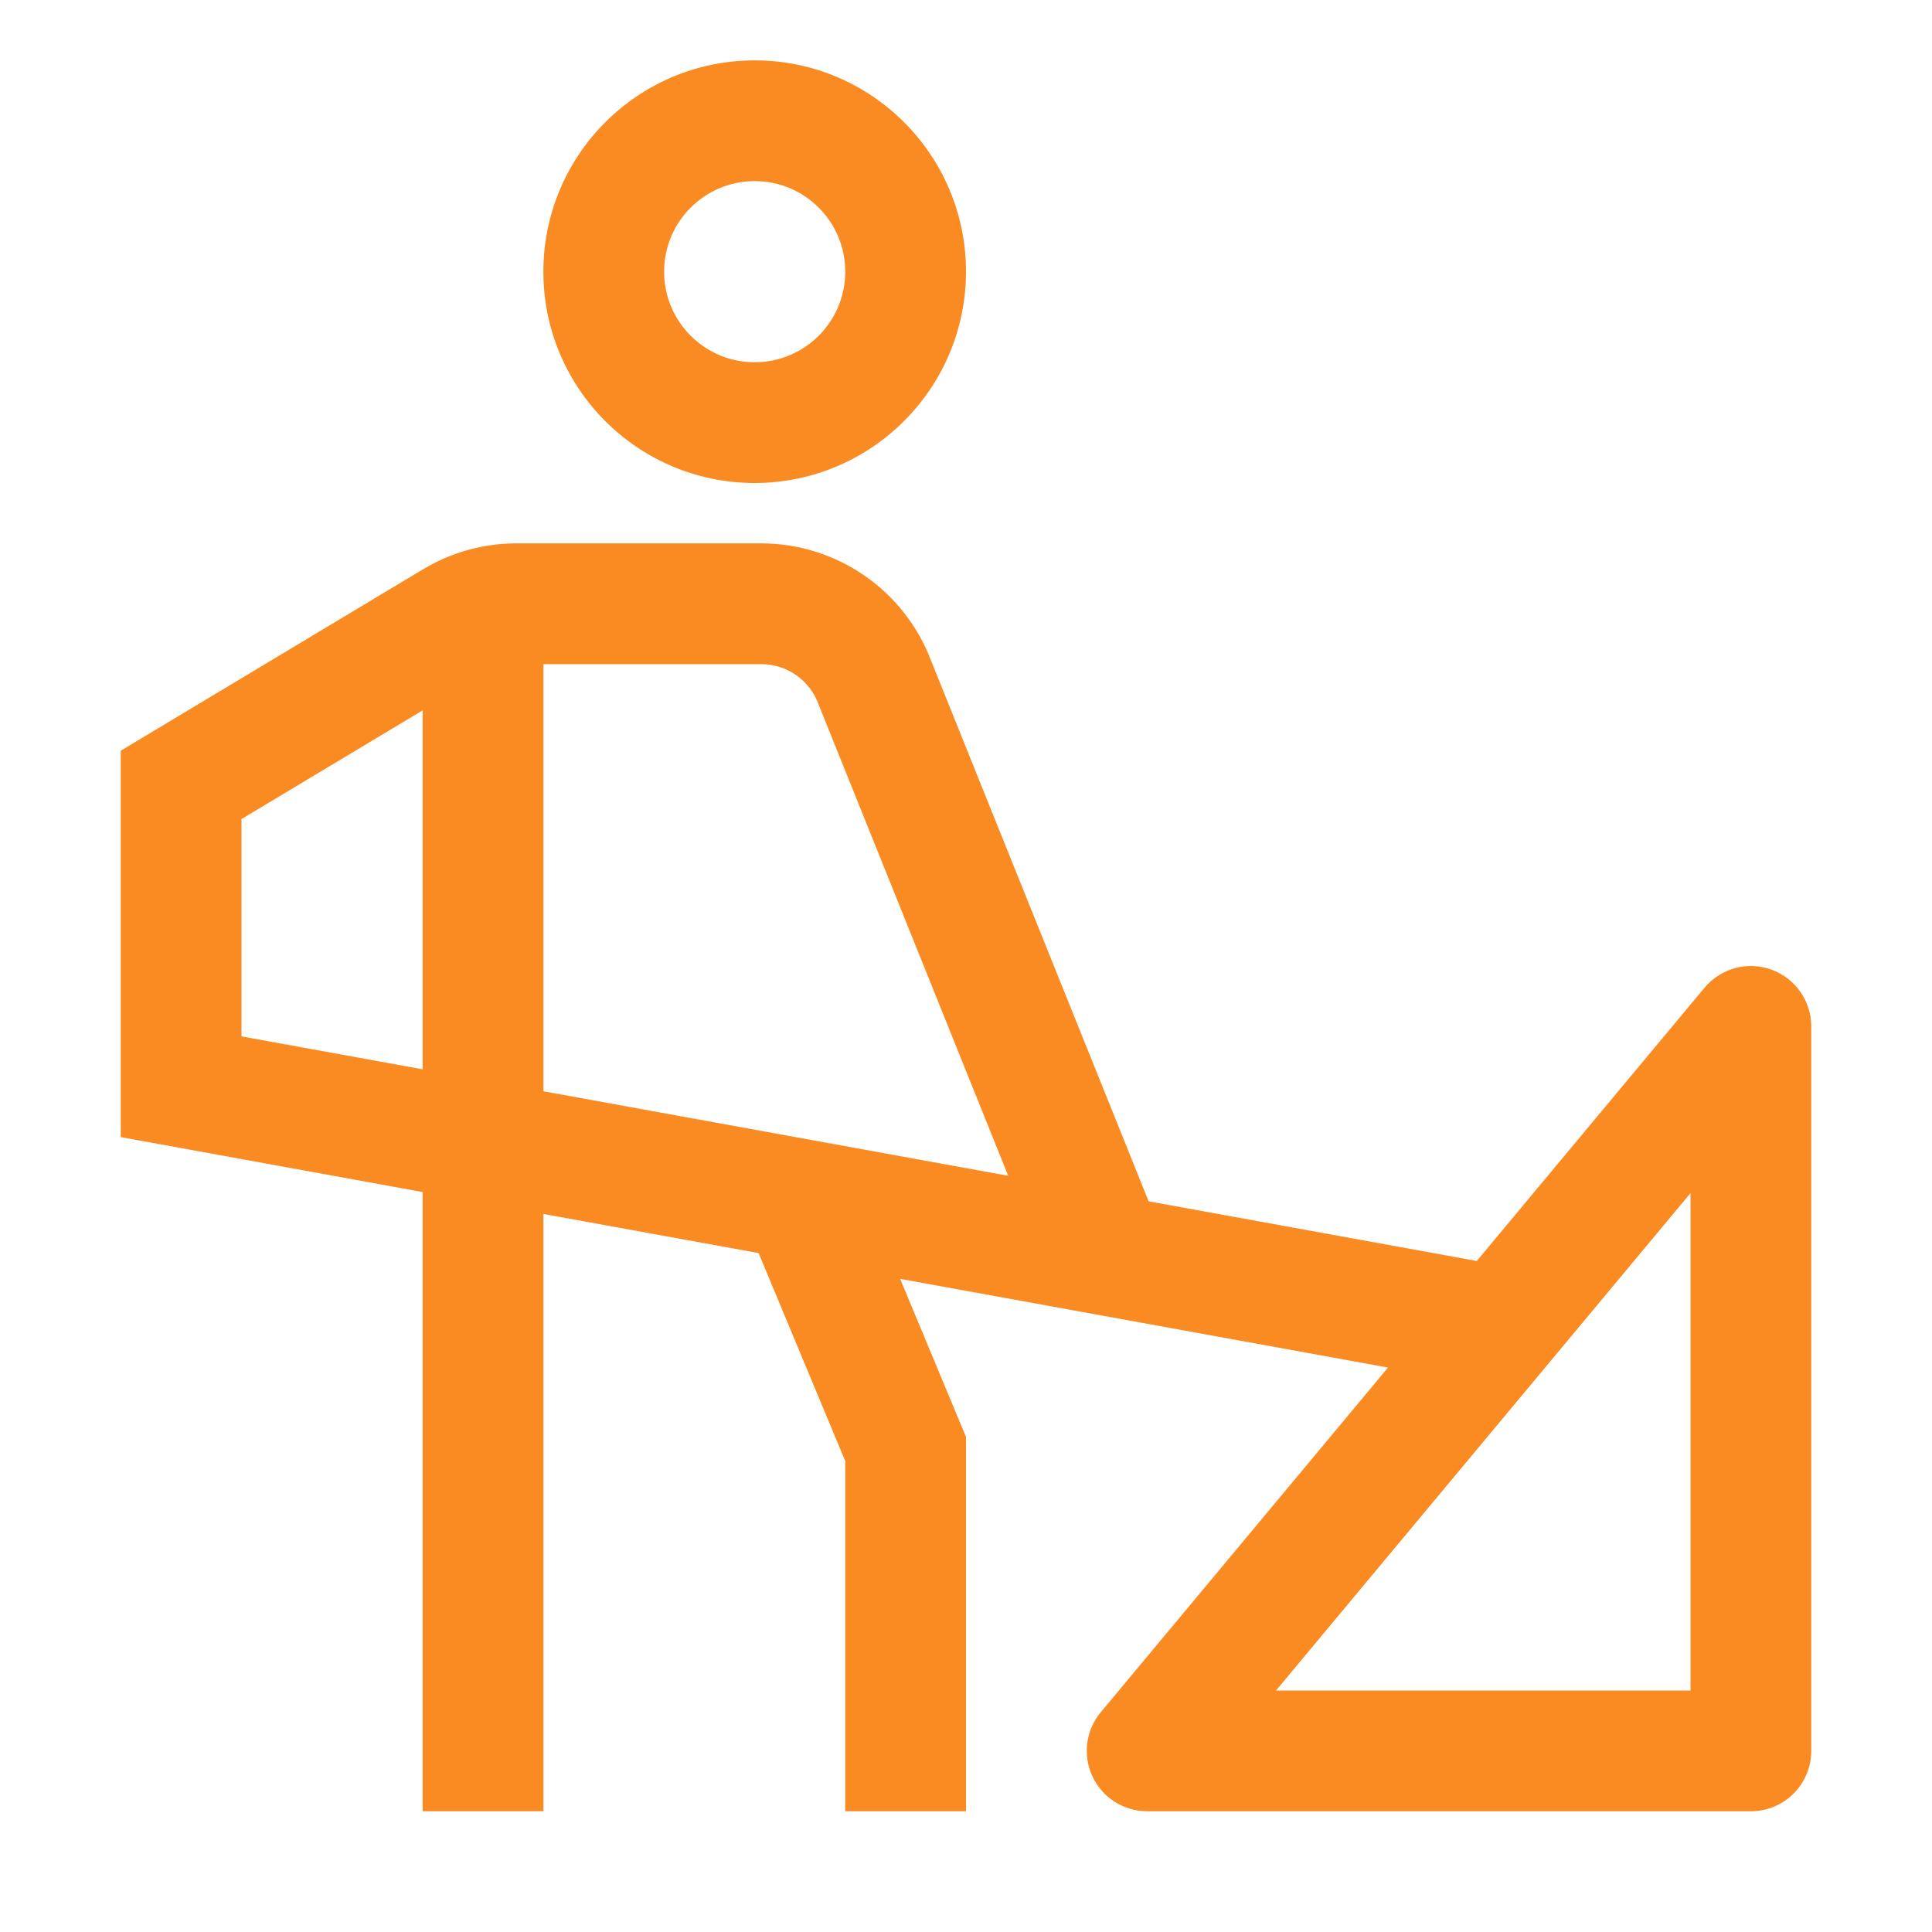
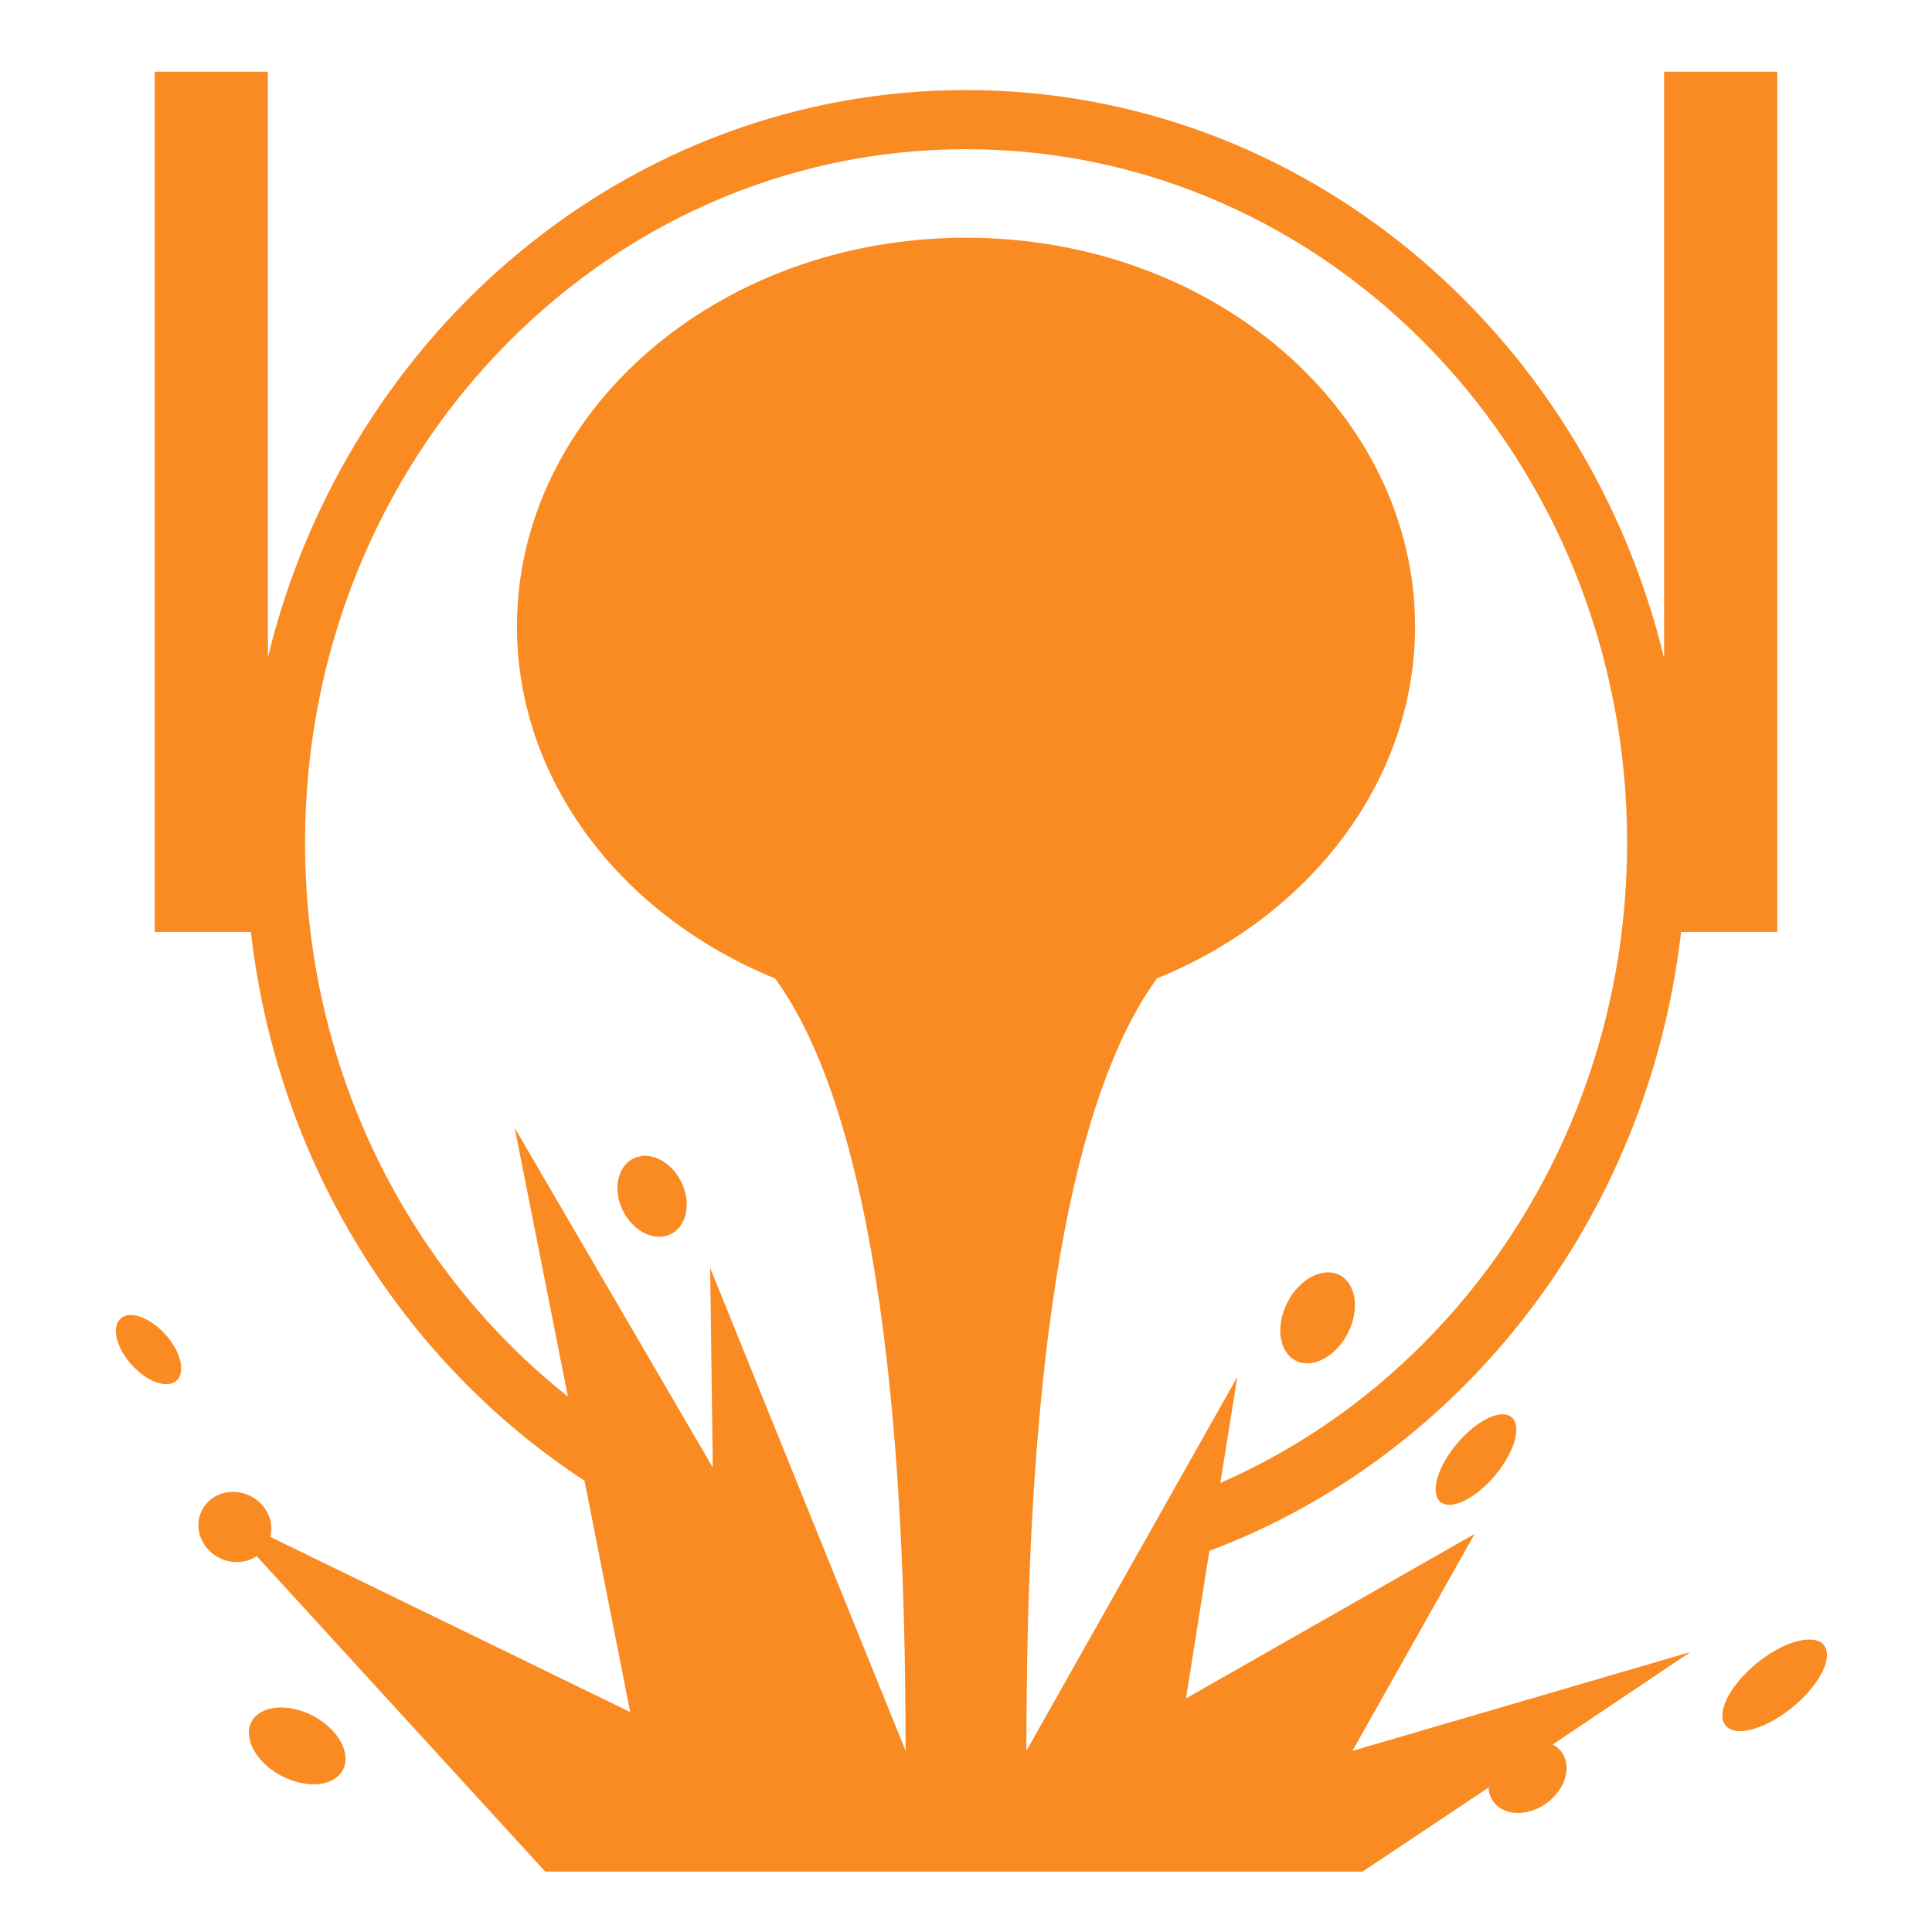
- <svg xmlns="http://www.w3.org/2000/svg" width="48" height="48" viewBox="0 0 32 32">
-   <path fill="#fa8b23" d="M29.34 16.06a1 1 0 0 0-1.108.3l-3.772 4.526l-5.435-.988l-3.602-8.952A3.01 3.01 0 0 0 12.612 9h-4.06a3 3 0 0 0-1.543.428L2 12.434v6.4l5 .91V30h2v-9.893l3.565.648L14 24.2V30h2v-6.2l-1.091-2.618l8.081 1.469l-4.758 5.709A1 1 0 0 0 19 30h10a1 1 0 0 0 1-1V17a1 1 0 0 0-.66-.94M4 17.166v-3.6l3-1.8v5.945Zm5 .909V11h3.614a1.01 1.01 0 0 1 .945.67l3.14 7.805ZM28 28h-6.865L28 19.762ZM12.5 8A3.5 3.5 0 1 1 16 4.5A3.504 3.504 0 0 1 12.5 8m0-5A1.5 1.5 0 1 0 14 4.5A1.5 1.5 0 0 0 12.5 3" />
+ <svg xmlns="http://www.w3.org/2000/svg" width="48" height="48" viewBox="0 0 512 512">
+   <path fill="#fa8b23" d="M41 19v228h25.5c6.96 61.3 40.5 114.1 88.4 145.4l12.1 61.3l-95.35-46.4a9.798 9.145 26.09 0 0-4.66-10.5a9.798 9.145 26.09 0 0-13.18 2.9a9.798 9.145 26.09 0 0 3.67 12.8a9.798 9.145 26.09 0 0 10.55-.1L144.5 496h216.6l33.4-22.3a8.636 11.2 54.07 0 0 .3 1.9a8.636 11.2 54.07 0 0 12.8 3.6a8.636 11.2 54.07 0 0 7.2-13a8.636 11.2 54.07 0 0-3.3-3.9l36.5-24.5l-89.6 26.2l32.4-57.5l-76.5 43.6l6.2-39.1c66.9-25.1 116.3-88.1 125-164H471V19h-30v155.4C420.1 88.03 345.3 23.87 256 23.87S91.93 87.95 71 174.2V19zm215 20.54c96.6 0 175.2 81.96 175.2 183.76c0 76.6-44.5 142-107.8 169.7l4.5-28.1L272 464c.1-47.1 1.5-159.3 34.6-204.7c40.7-16.6 68.4-52.4 68.4-93.3c0-56.3-52.6-103-119-103s-119 46.7-119 103c0 40.9 27.7 76.7 68.4 93.3c33.1 45.4 34.5 157.6 34.6 204.7l-51.8-128l.7 52.9l-52.5-90l14.1 71.2c-42.3-33.6-69.66-86.7-69.66-146.8C80.84 121.5 159.4 39.54 256 39.54M170.7 306.3a11.2 8.634 63.66 0 0-.9.1a11.2 8.634 63.66 0 0-5.7 11.9a11.2 8.634 63.66 0 0 11.6 9.4a11.2 8.634 63.66 0 0 5.8-12a11.2 8.634 63.66 0 0-10.8-9.4m181 30.9a8.998 12.75 27.2 0 0-10.5 7.9a8.998 12.75 27.2 0 0 2.2 15.5a8.998 12.75 27.2 0 0 13.8-7.3a8.998 12.75 27.2 0 0-2.2-15.4a8.998 12.75 27.2 0 0-3.3-.7M34.96 348.5a11.06 5.999 47.86 0 0-3.04 1a11.06 5.999 47.86 0 0 2.97 12.2a11.06 5.999 47.86 0 0 11.87 4.2a11.06 5.999 47.86 0 0-2.97-12.3a11.06 5.999 47.86 0 0-8.83-5.1m363.14 26.3a6.561 14.62 40.07 0 0-12 7.8a6.561 14.62 40.07 0 0-4.4 15.4a6.561 14.62 40.07 0 0 14.5-7a6.561 14.62 40.07 0 0 4.4-15.4a6.561 14.62 40.07 0 0-2.5-.8m81.2 59.7a7.525 16.82 50.66 0 0-15.5 7.8a7.525 16.82 50.66 0 0-5.7 15.7a7.525 16.82 50.66 0 0 18.7-7.1a7.525 16.82 50.66 0 0 5.7-15.7a7.525 16.82 50.66 0 0-3.2-.7m-404.79 18a13.68 8.998 27.81 0 0-7.87 3.8a13.68 8.998 27.81 0 0 7.9 14.3a13.68 8.998 27.81 0 0 16.3-1.5a13.68 8.998 27.81 0 0-7.9-14.4a13.68 8.998 27.81 0 0-8.43-2.2" />
</svg>
